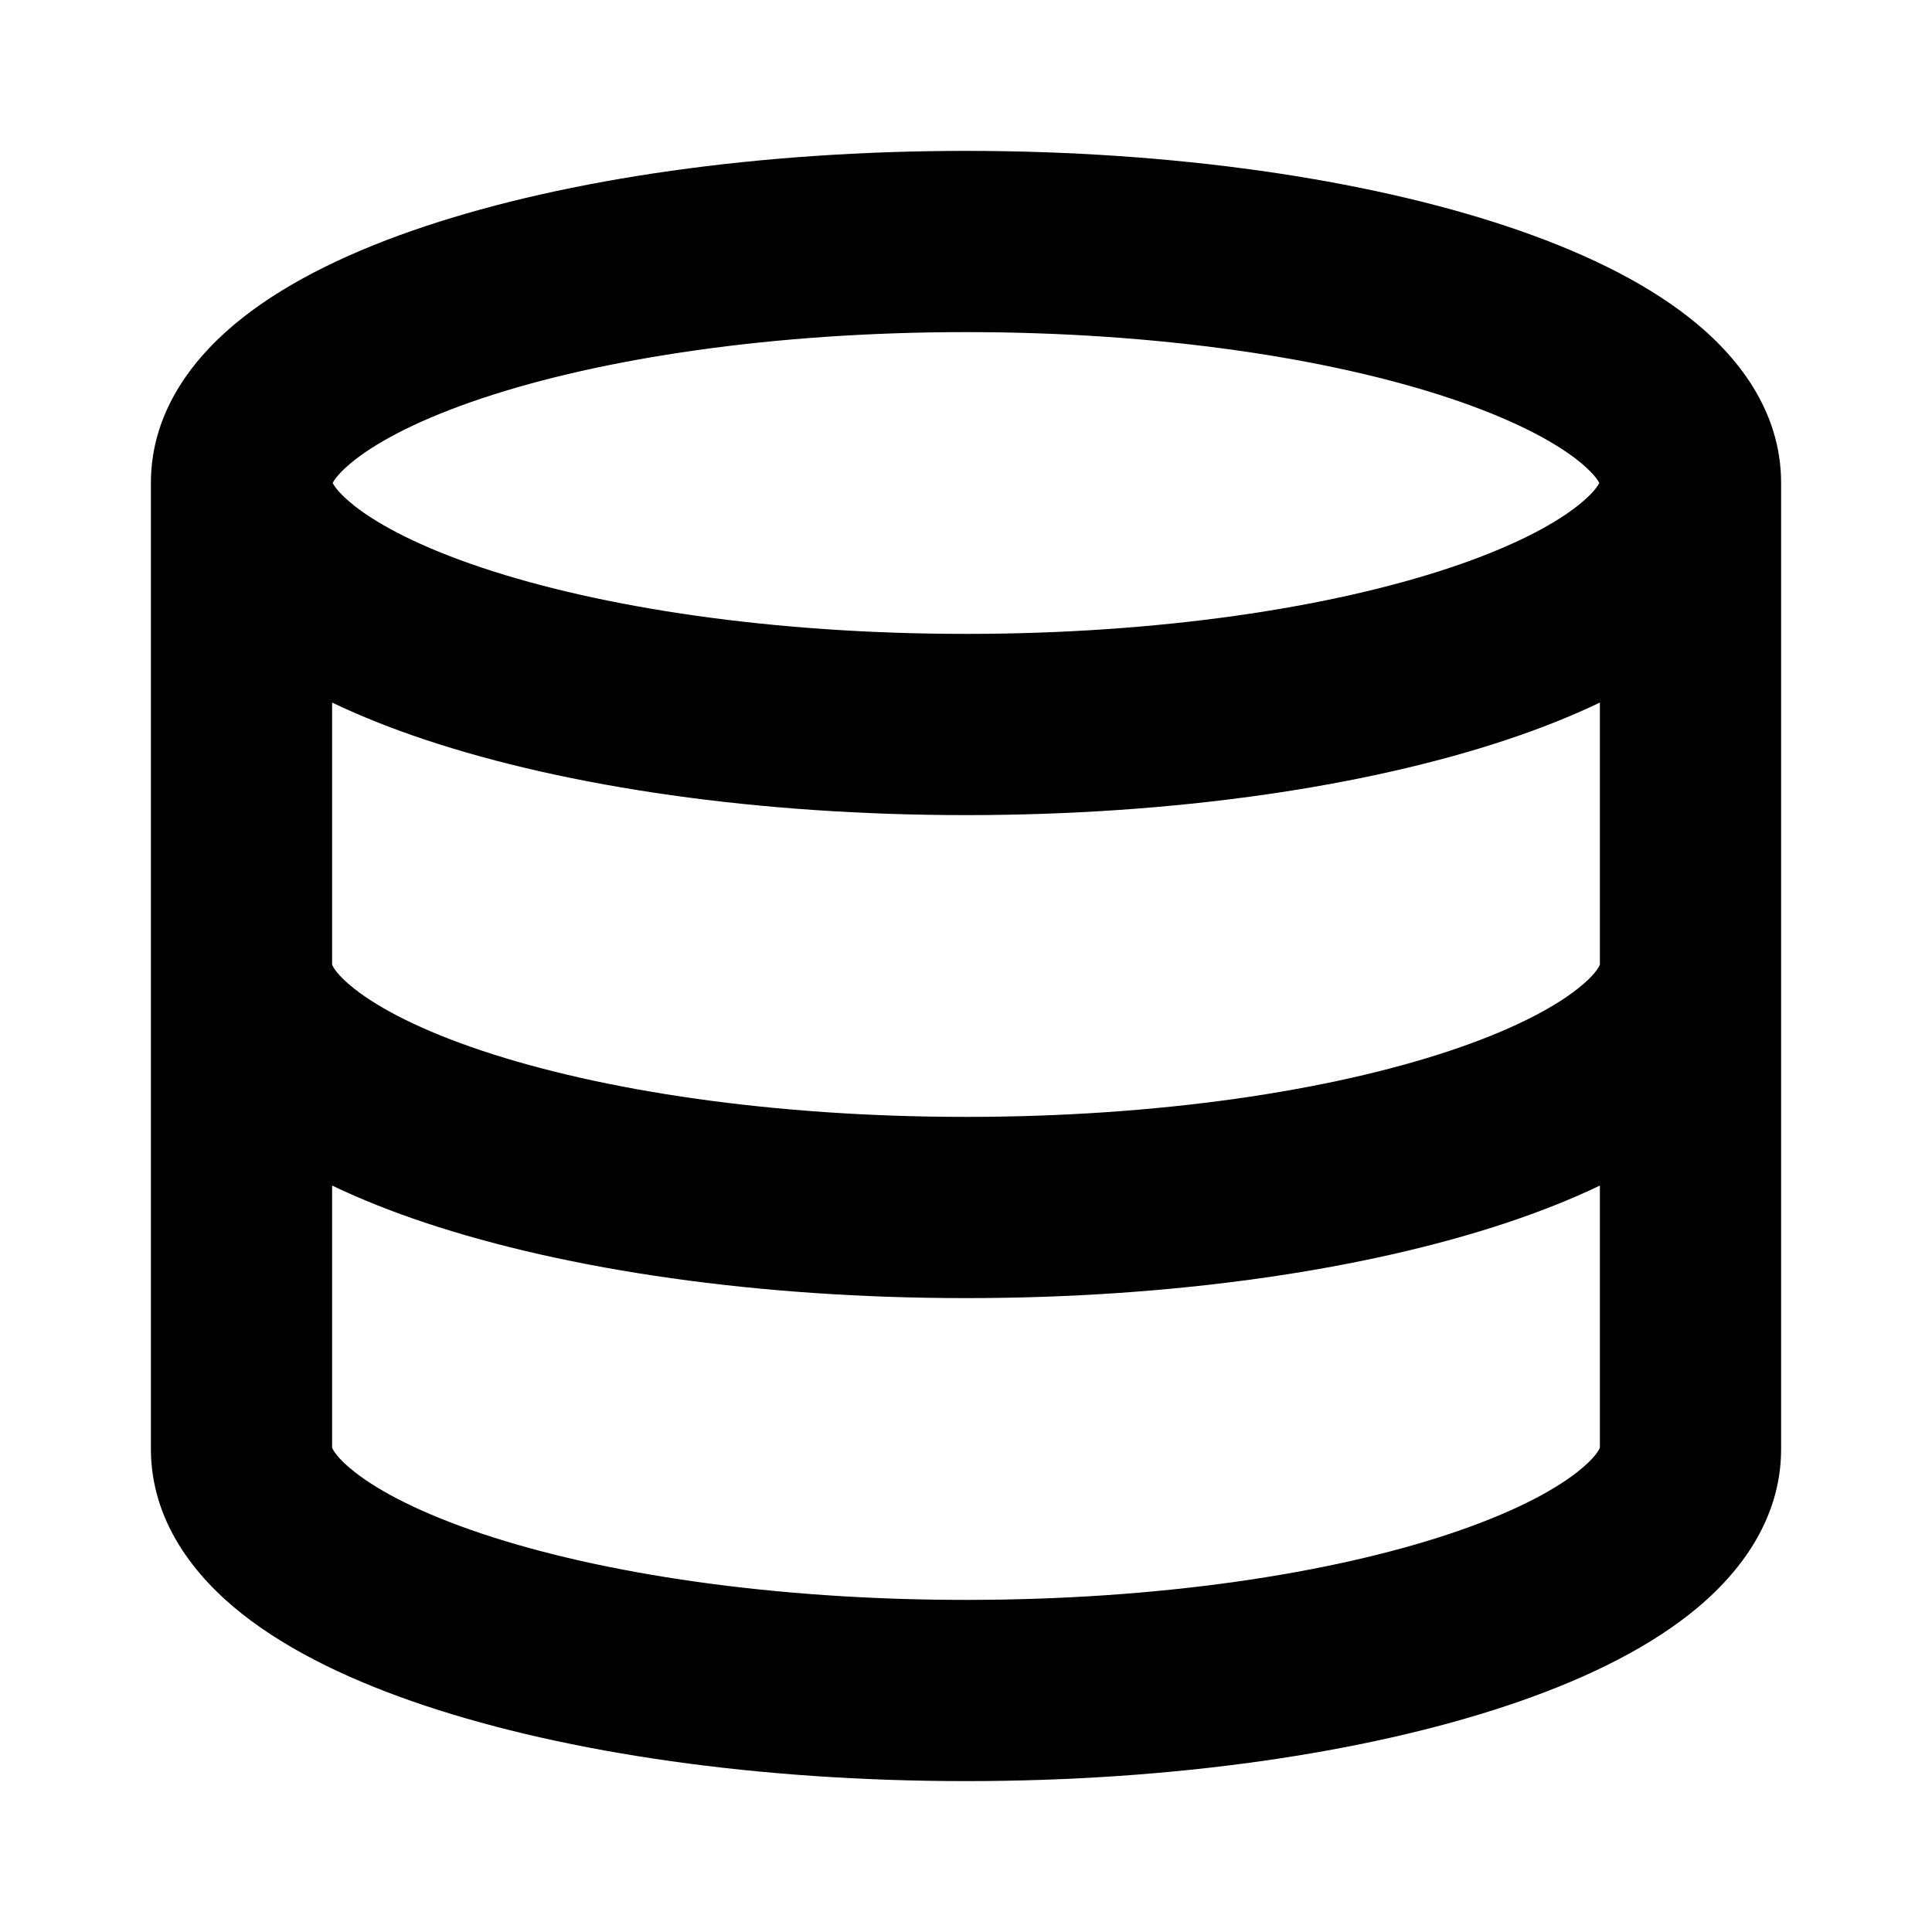
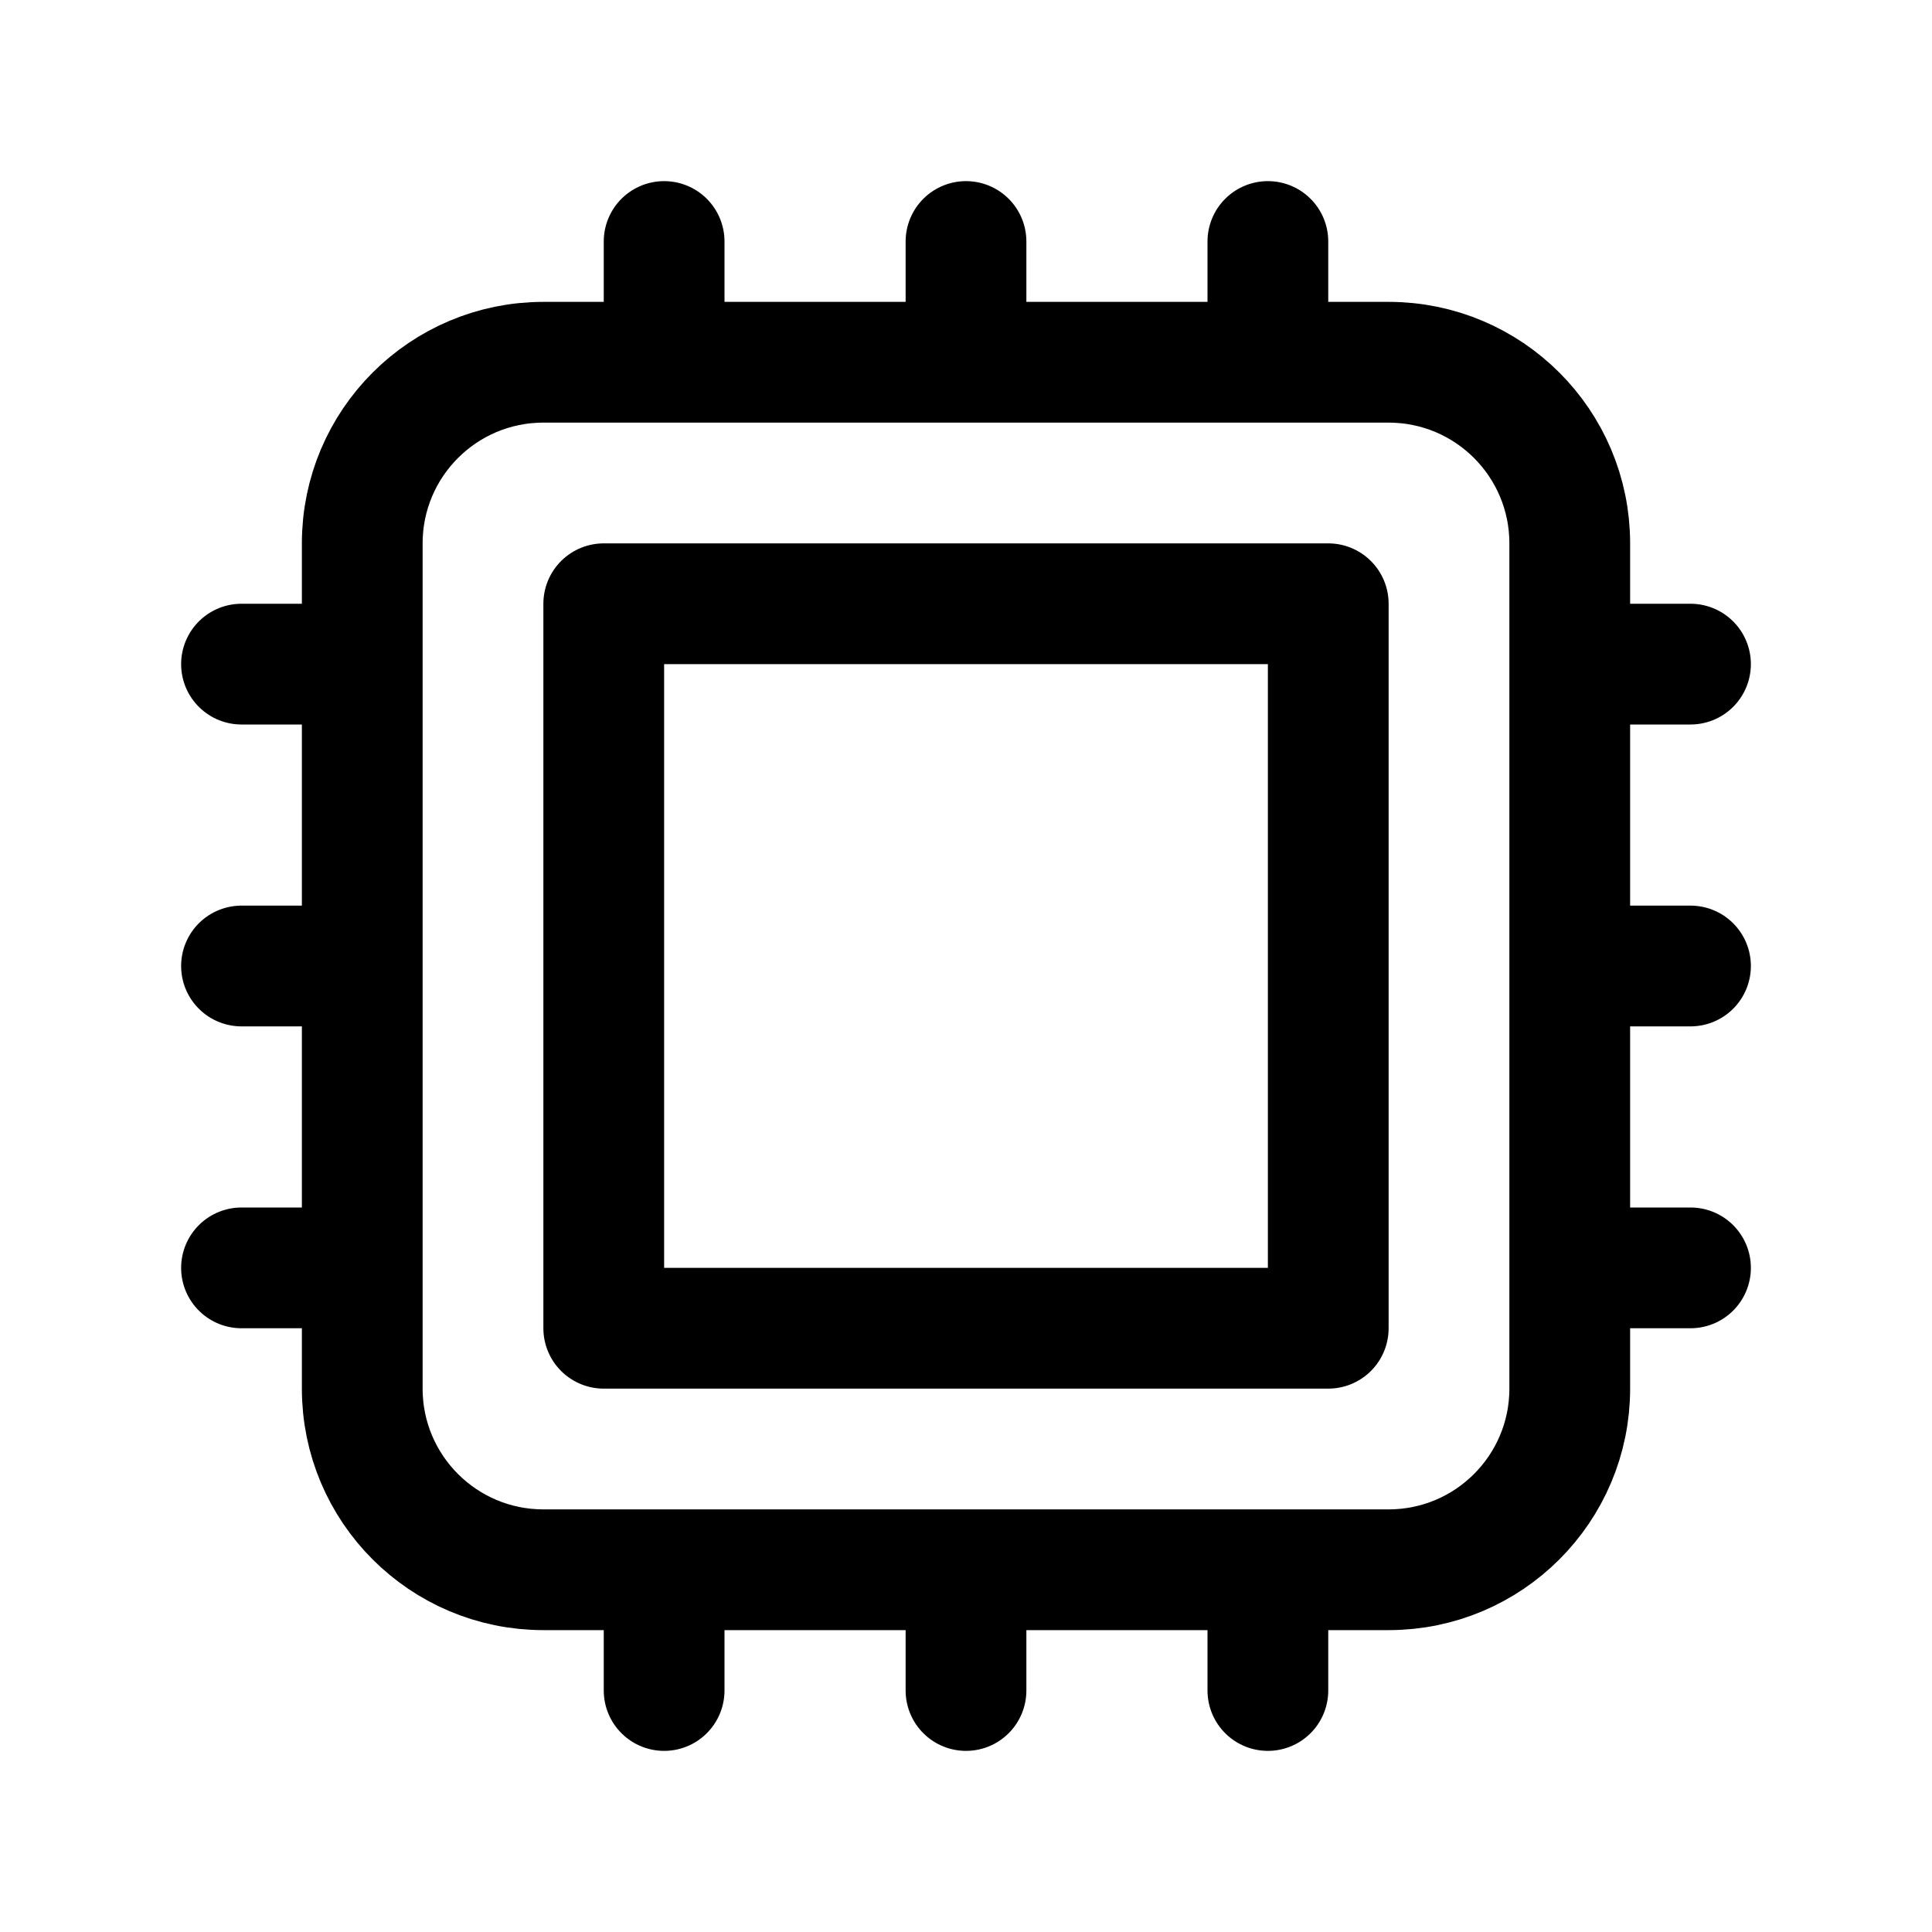
- <svg xmlns="http://www.w3.org/2000/svg" viewBox="0 0 20 20" fill="none">
-   <path fill-rule="evenodd" clip-rule="evenodd" d="M4.4 2.343C5.876 1.851 7.856 1.562 10 1.562C12.144 1.562 14.123 1.851 15.6 2.343C16.333 2.587 16.994 2.899 17.491 3.291C17.977 3.674 18.438 4.244 18.438 5V15C18.438 15 18.438 15 18.438 15C18.438 15.755 17.977 16.326 17.491 16.709C16.994 17.101 16.333 17.413 15.6 17.657C14.123 18.149 12.144 18.438 10 18.438C7.856 18.438 5.876 18.149 4.4 17.657C3.667 17.413 3.006 17.101 2.509 16.709C2.023 16.326 1.563 15.755 1.562 15V5C1.562 4.244 2.023 3.674 2.509 3.291C3.006 2.899 3.667 2.587 4.4 2.343ZM3.444 5C3.462 4.964 3.517 4.884 3.67 4.763C3.932 4.557 4.369 4.33 4.993 4.122C6.231 3.709 8.002 3.438 10 3.438C11.998 3.438 13.769 3.709 15.007 4.122C15.631 4.33 16.068 4.557 16.33 4.763C16.483 4.884 16.538 4.964 16.556 5C16.538 5.036 16.483 5.116 16.33 5.237C16.068 5.443 15.631 5.67 15.007 5.878C13.769 6.291 11.998 6.562 10 6.562C8.002 6.562 6.231 6.291 4.993 5.878C4.369 5.67 3.932 5.443 3.67 5.237C3.517 5.116 3.462 5.036 3.444 5ZM16.562 14.986V12.273C16.263 12.416 15.939 12.544 15.6 12.657C14.123 13.149 12.144 13.438 10 13.438C7.856 13.438 5.876 13.149 4.4 12.657C4.061 12.544 3.737 12.416 3.438 12.273V14.986C3.447 15.01 3.491 15.096 3.67 15.237C3.932 15.443 4.369 15.67 4.993 15.878C6.231 16.291 8.002 16.562 10 16.562C11.998 16.562 13.769 16.291 15.007 15.878C15.631 15.67 16.068 15.443 16.33 15.237C16.509 15.096 16.553 15.01 16.562 14.986ZM16.562 9.986V7.273C16.263 7.416 15.939 7.544 15.6 7.657C14.123 8.149 12.144 8.438 10 8.438C7.856 8.438 5.876 8.149 4.4 7.657C4.061 7.544 3.737 7.416 3.438 7.273V9.986C3.447 10.01 3.491 10.096 3.67 10.237C3.932 10.443 4.369 10.67 4.993 10.878C6.231 11.291 8.002 11.562 10 11.562C11.998 11.562 13.769 11.291 15.007 10.878C15.631 10.67 16.068 10.443 16.33 10.237C16.509 10.096 16.553 10.01 16.562 9.986Z" fill="currentColor" />
+ <svg xmlns="http://www.w3.org/2000/svg" fill="none" viewBox="0 0 24 24" stroke-width="1.5" stroke="currentColor" aria-hidden="true" class="p-icon icons-doc__icon">
+   <path stroke-linecap="round" stroke-linejoin="round" d="M8.25 3v1.5M4.5 8.25H3m18 0h-1.5M4.5 12H3m18 0h-1.5m-15 3.75H3m18 0h-1.5M8.25 19.5V21M12 3v1.5m0 15V21m3.75-18v1.5m0 15V21m-9-1.5h10.5a2.25 2.25 0 002.25-2.25V6.75a2.25 2.25 0 00-2.25-2.25H6.75A2.25 2.25 0 004.5 6.75v10.5a2.25 2.25 0 002.25 2.25zm.75-12h9v9h-9v-9z" />
</svg>
